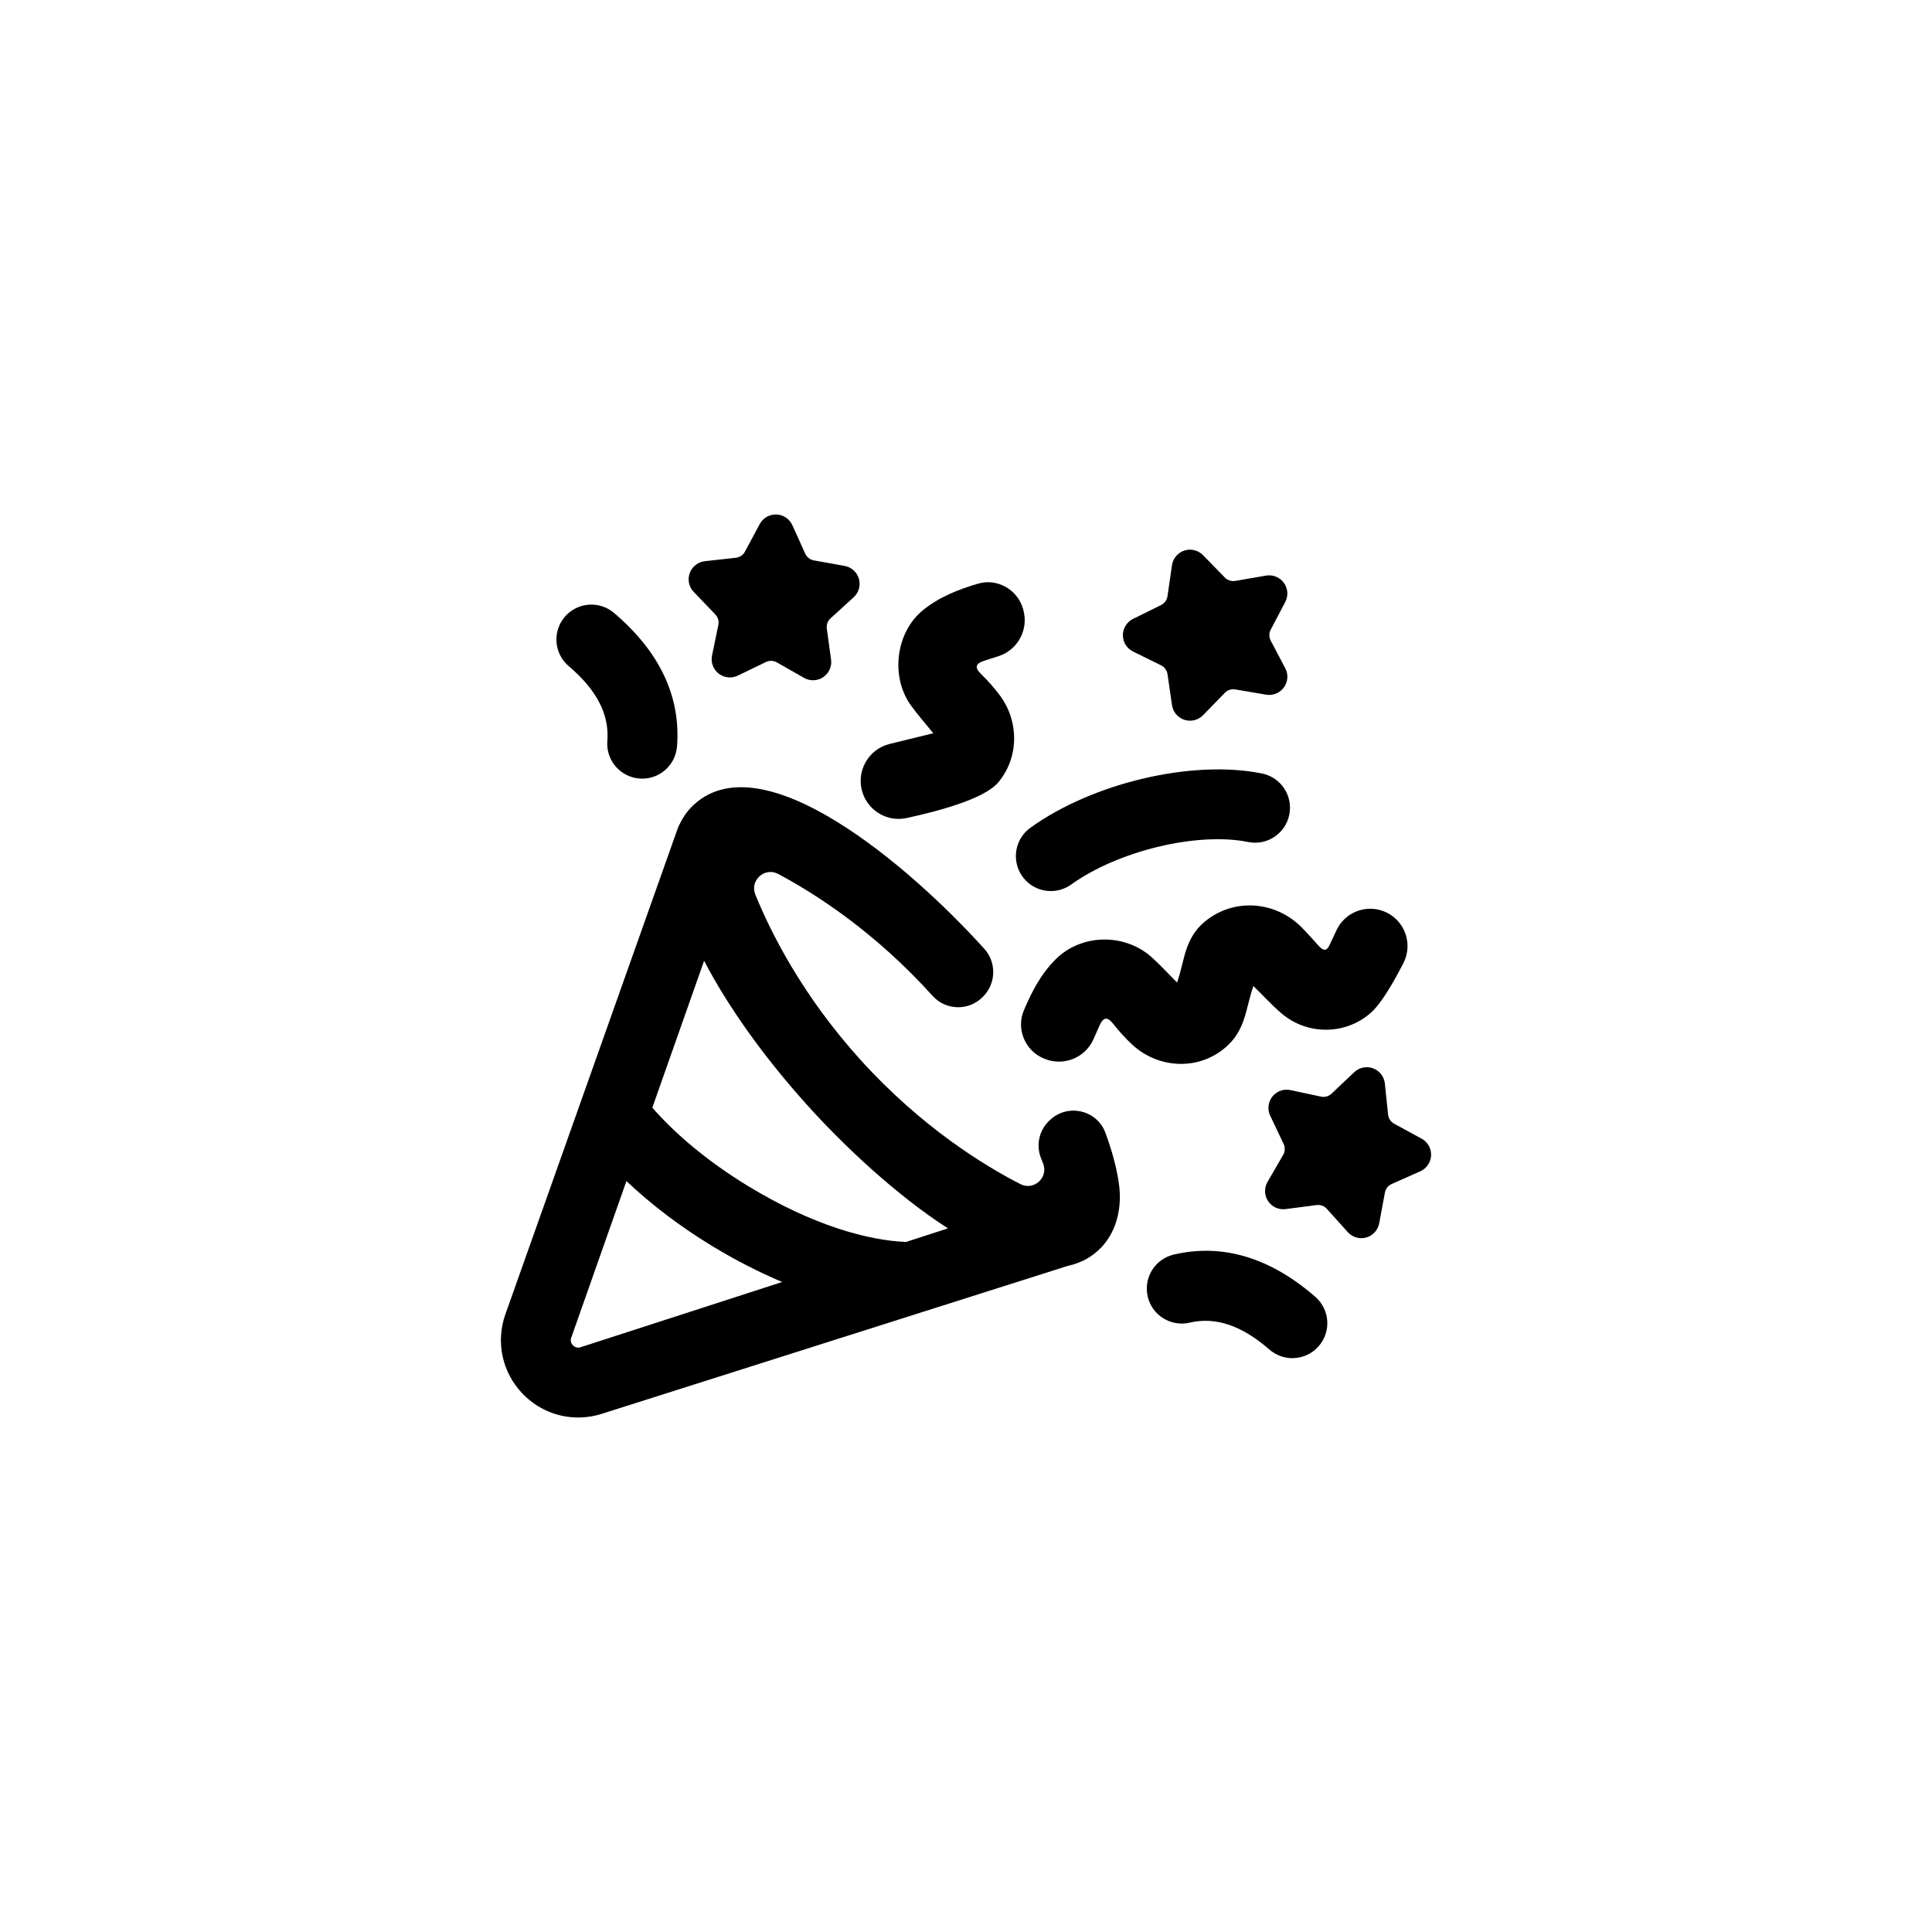
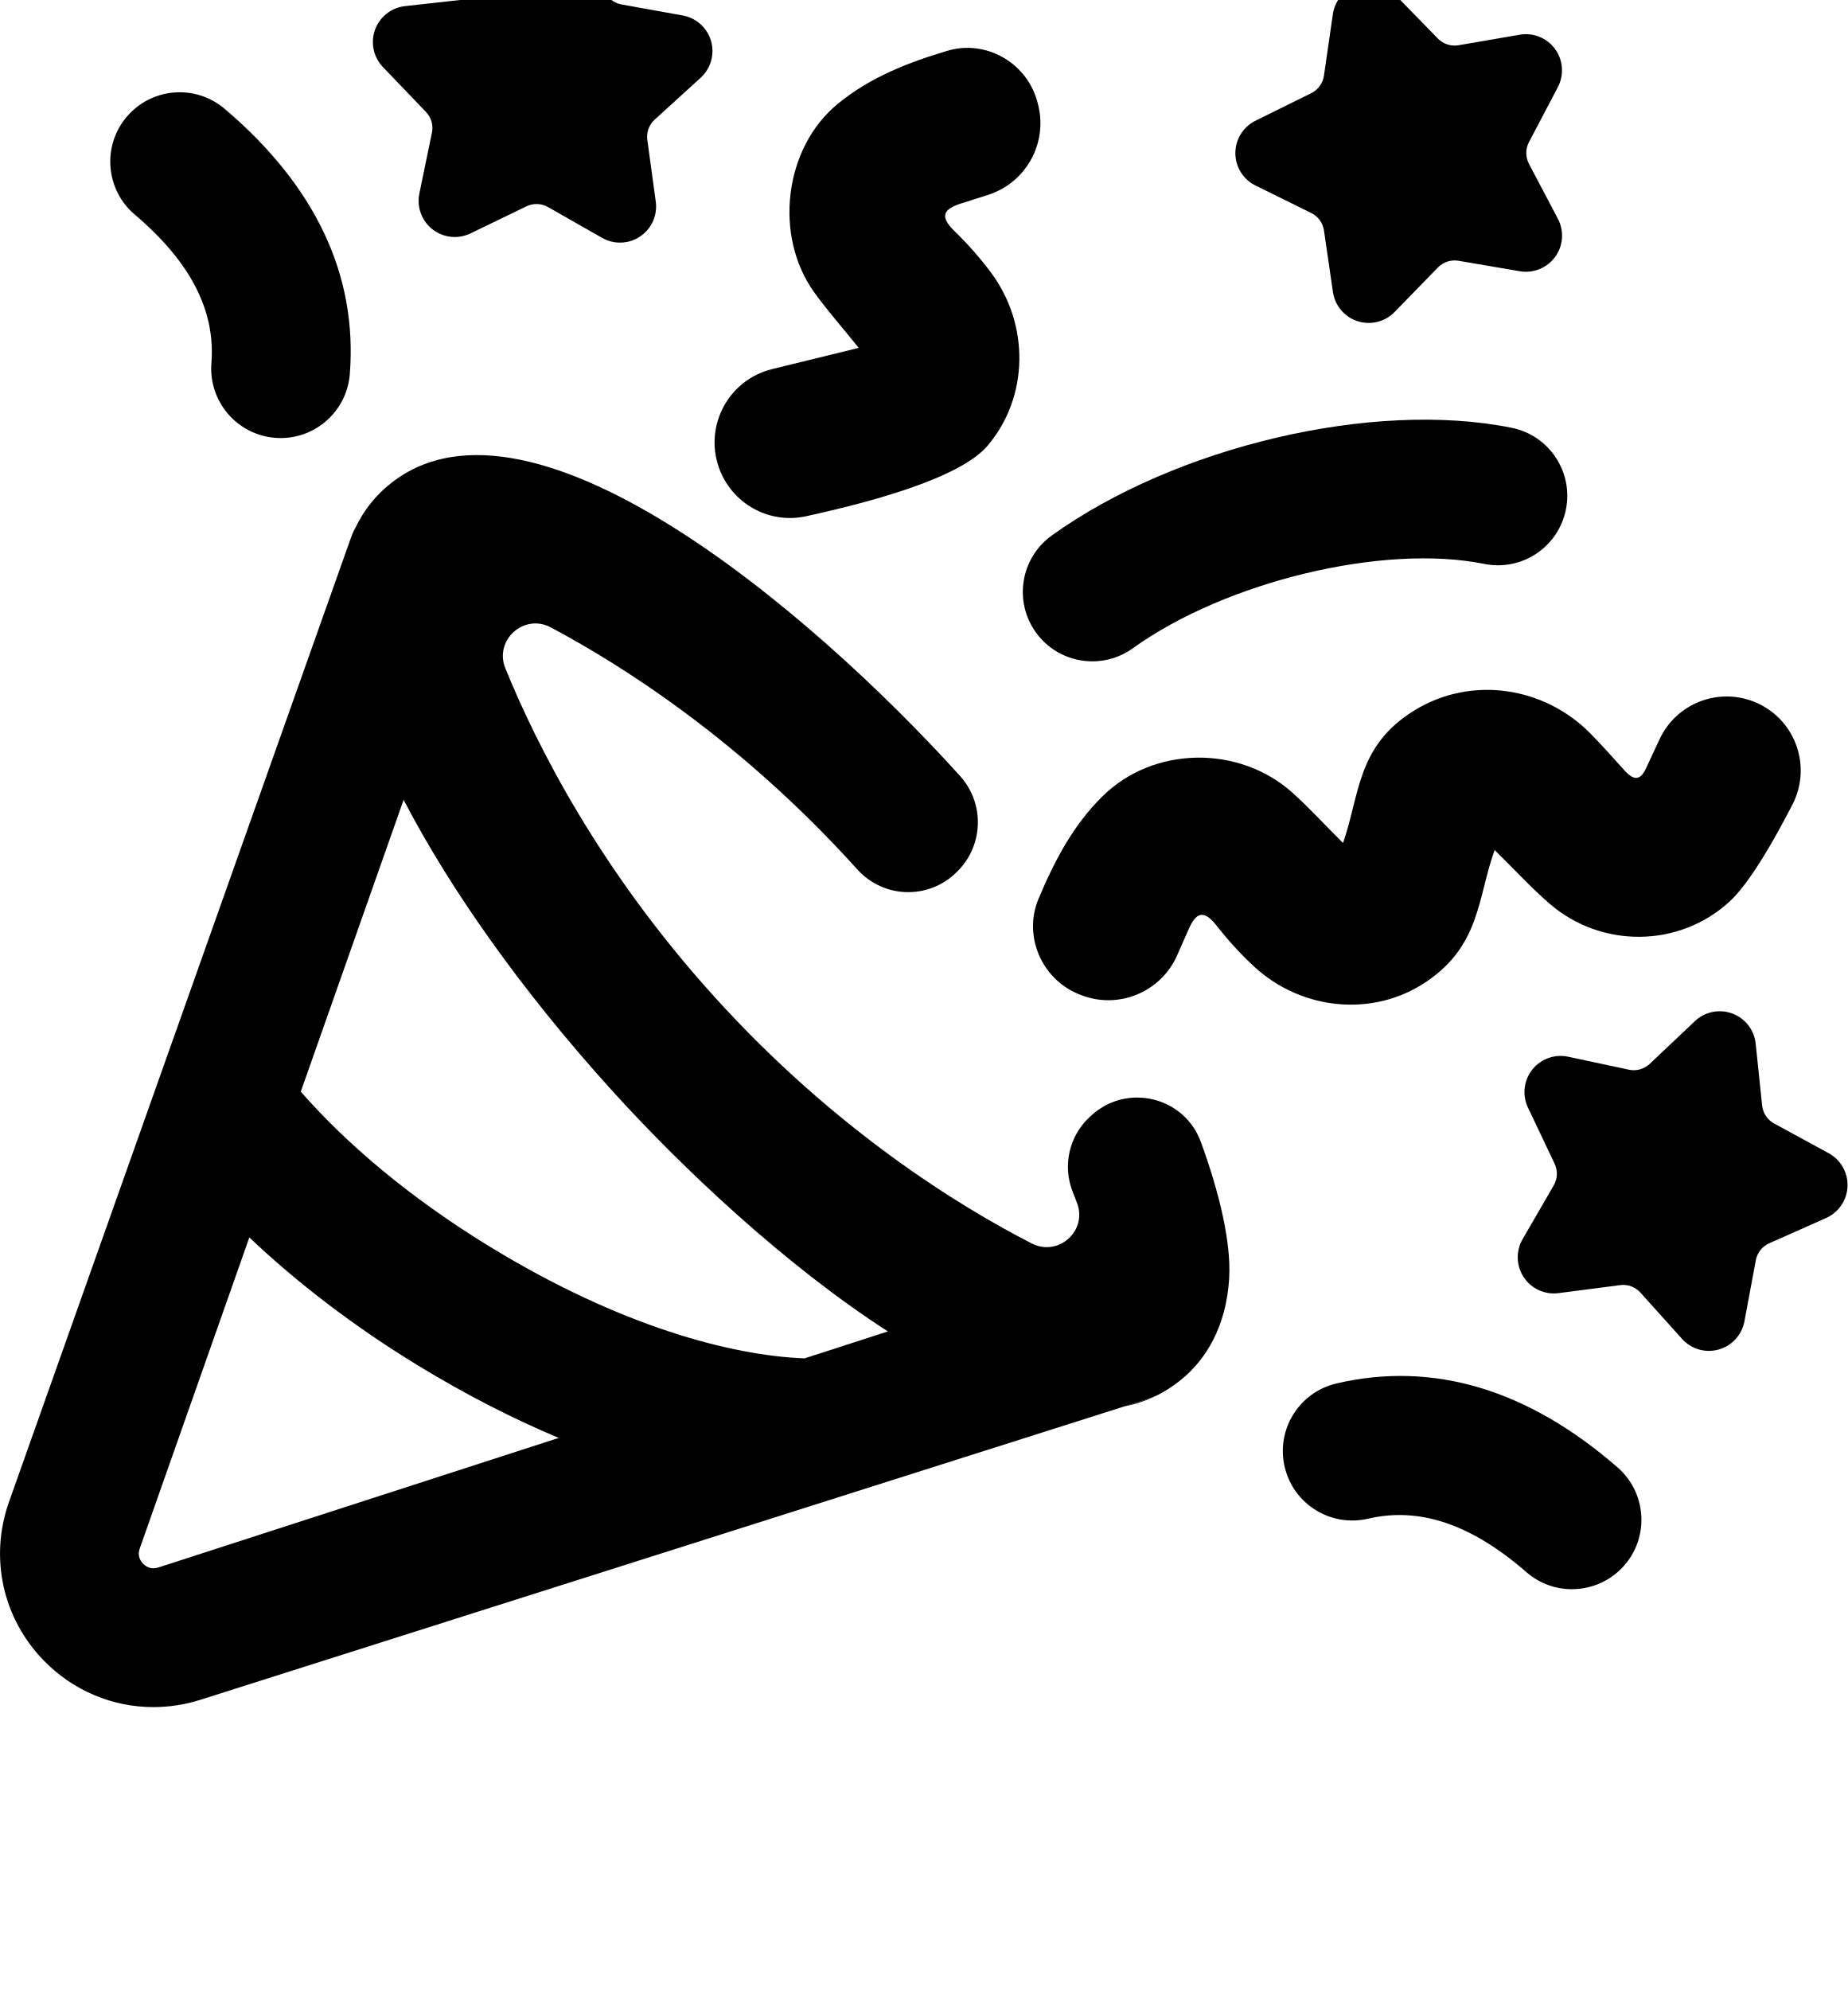
- <svg xmlns="http://www.w3.org/2000/svg" id="events" version="1.1" viewBox="0 0 135 135">
+ <svg xmlns="http://www.w3.org/2000/svg" id="events" version="1.1" viewBox="35 39 65 70">
  <path d="M50.197,43.669c.054-.263-.024-.537-.211-.731l-1.514-1.579c-.334-.349-.442-.859-.278-1.313.094-.257.265-.472.483-.62.168-.113.363-.187.572-.211l2.174-.241c.267-.03.503-.189.63-.426l1.034-1.928c.1-.185.241-.339.408-.452.218-.148.481-.226.755-.218.484.016.916.306,1.116.747l.901,1.993c.111.245.335.42.6.467l2.152.387c.477.086.863.434.997.899.134.465-.008.966-.366,1.292l-1.617,1.473c-.199.181-.296.449-.259.715l.297,2.167c.066.479-.146.955-.547,1.226-.4.271-.92.291-1.341.051l-1.902-1.083c-.233-.133-.518-.143-.76-.026l-1.969.952c-.436.211-.954.155-1.335-.142-.382-.298-.561-.786-.463-1.261l.442-2.142Z" />
  <path d="M39.46,43.107c.874-1.029,2.414-1.152,3.442-.281,3.197,2.715,4.679,5.856,4.405,9.333-.101,1.279-1.17,2.25-2.432,2.25-.065,0-.13-.002-.195-.008-1.344-.106-2.348-1.283-2.242-2.627.146-1.851-.736-3.561-2.697-5.226-1.028-.873-1.154-2.414-.281-3.442Z" />
  <path d="M75.871,87.995c-.054.031-.108.06-.163.085.055-.027.109-.055.163-.085Z" />
  <g>
    <path d="M77.247,79.167c-.581-1.587-2.589-2.075-3.841-.939-.017.016-.034.031-.051.046-.739.67-.984,1.729-.613,2.654.067.167.123.311.159.412.348.976-.679,1.872-1.601,1.4-2.506-1.282-6.912-3.971-11.19-8.703-4.037-4.466-6.241-8.851-7.33-11.526-.404-.992.652-1.945,1.598-1.442,2.557,1.36,6.71,4.007,10.752,8.478.012.013.024.027.037.04.923,1.024,2.515,1.064,3.49.09.011-.012.023-.023.035-.035.914-.914.952-2.384.086-3.344-.008-.009-.016-.018-.024-.027-5.235-5.791-15.385-14.432-20.226-10.082-.346.31-.732.761-1.031,1.39-.054.094-.103.203-.148.33l-12.036,33.932c-.688,1.953-.219,4.087,1.227,5.57,1.039,1.067,2.427,1.638,3.858,1.638.559,0,1.125-.087,1.679-.266l32.488-10.314.847-.269c.087-.028.172-.062.257-.101.013-.006.027-.012.04-.019.055-.027.109-.055.163-.085h0c.296-.163.577-.362.842-.6.647-.581,1.438-1.655,1.532-3.475.063-1.212-.333-2.934-.998-4.753ZM49.199,67.133c1.654,3.18,4.163,6.723,7.289,10.18,2.5,2.766,6.121,6.181,9.749,8.521l-2.931.948c-2.609-.099-6.514-1.147-11.05-3.915-2.888-1.762-5.113-3.682-6.674-5.468l3.618-10.265ZM40.572,94.137c-.205.066-.385.021-.536-.132-.15-.155-.19-.336-.118-.539l3.854-10.938c1.696,1.608,3.702,3.143,5.94,4.508,1.663,1.014,3.322,1.863,4.944,2.544l-14.084,4.557Z" />
    <path d="M75.668,88.1c-.35.171-.72.293-1.105.37l.847-.269c.087-.028.172-.062.257-.101Z" />
  </g>
  <path d="M87.583,68.902c-.602,1.676-.493,3.341-2.401,4.631-1.873,1.266-4.391,1.006-6.053-.527-.485-.447-.928-.936-1.333-1.453-.458-.584-.727-.44-.98.14-.134.307-.269.612-.405.918-.583,1.312-2.105,1.92-3.431,1.37l-.048-.02c-1.297-.538-1.938-2.049-1.395-3.344.553-1.317,1.206-2.578,2.252-3.608,1.802-1.775,4.813-1.808,6.693-.115.59.531,1.133,1.129,1.768,1.759.595-1.693.476-3.417,2.517-4.668,1.994-1.222,4.558-.843,6.196.826.412.419.802.862,1.197,1.297.321.353.552.354.755-.092.09-.199.269-.582.473-1.016.579-1.235,2.012-1.815,3.286-1.33h0c1.454.553,2.1,2.247,1.388,3.63-.679,1.32-1.518,2.772-2.209,3.409-1.769,1.633-4.511,1.656-6.332.082-.664-.573-1.262-1.231-1.938-1.891Z" />
  <path d="M62.169,51.982c1.365-.332,2.756-.677,3.042-.745-.556-.695-1.089-1.296-1.553-1.936-1.444-1.993-1.083-5.094.822-6.653,1.144-.937,2.479-1.453,3.858-1.863,1.329-.395,2.746.398,3.138,1.728l.018.062c.41,1.391-.36,2.839-1.729,3.279-.317.102-.634.204-.952.303-.604.19-.776.442-.244.96.471.459.91.951,1.303,1.481,1.346,1.816,1.336,4.348-.122,6.075-.963,1.139-4.078,1.982-6.399,2.488-1.309.285-2.623-.46-3.063-1.725h0c-.515-1.481.358-3.083,1.881-3.454Z" />
  <path d="M89.713,48.035c-.284.391-.766.588-1.243.506l-2.157-.368c-.265-.045-.536.043-.723.235l-1.526,1.567c-.338.347-.843.472-1.303.323-.461-.149-.796-.547-.866-1.026l-.315-2.164c-.039-.266-.206-.496-.447-.615l-1.962-.967c-.434-.214-.709-.656-.709-1.14,0-.274.088-.534.243-.747.119-.164.277-.3.466-.393l1.961-.969c.241-.119.408-.349.447-.616l.314-2.165c.031-.208.111-.401.229-.564.155-.213.375-.377.635-.462.46-.15.965-.025,1.303.321l1.528,1.566c.188.193.458.28.724.235l2.155-.371c.478-.082.959.113,1.244.505.284.391.322.911.097,1.339l-1.017,1.936c-.125.238-.125.523,0,.761l1.019,1.935c.225.428.188.947-.096,1.339Z" />
  <path d="M95.466,86.471c-.466.131-.965-.014-1.289-.375l-1.463-1.627c-.18-.2-.447-.299-.713-.264l-2.169.282c-.48.063-.954-.153-1.222-.556-.268-.403-.285-.923-.042-1.342l1.096-1.893c.135-.233.146-.517.031-.76l-.939-1.976c-.207-.437-.149-.954.151-1.334.17-.215.401-.365.654-.436.195-.055.403-.063.609-.019l2.139.457c.263.056.537-.021.732-.206l1.589-1.503c.153-.144.335-.246.53-.3.253-.071.528-.063.785.032.454.168.773.579.823,1.06l.227,2.176c.028.268.186.504.422.633l1.92,1.046c.426.232.682.684.662,1.168-.02.483-.312.914-.755,1.111l-1.999.888c-.246.109-.422.332-.472.597l-.401,2.15c-.089.476-.44.86-.906.991Z" />
  <path d="M90.304,94.902c-.569,0-1.139-.197-1.602-.6-1.94-1.688-3.762-2.304-5.571-1.881-1.315.306-2.627-.509-2.934-1.823s.509-2.627,1.823-2.934c3.396-.792,6.725.2,9.889,2.953,1.017.885,1.125,2.428.239,3.445-.483.555-1.161.839-1.843.839Z" />
  <path d="M73.429,62.263c-.759,0-1.508-.353-1.985-1.017-.787-1.095-.537-2.621.558-3.408,4.371-3.142,11.324-4.774,16.18-3.79,1.322.267,2.177,1.555,1.909,2.878-.268,1.322-1.552,2.178-2.878,1.909-3.541-.717-9.087.616-12.361,2.97-.431.31-.93.459-1.423.459Z" />
</svg>
